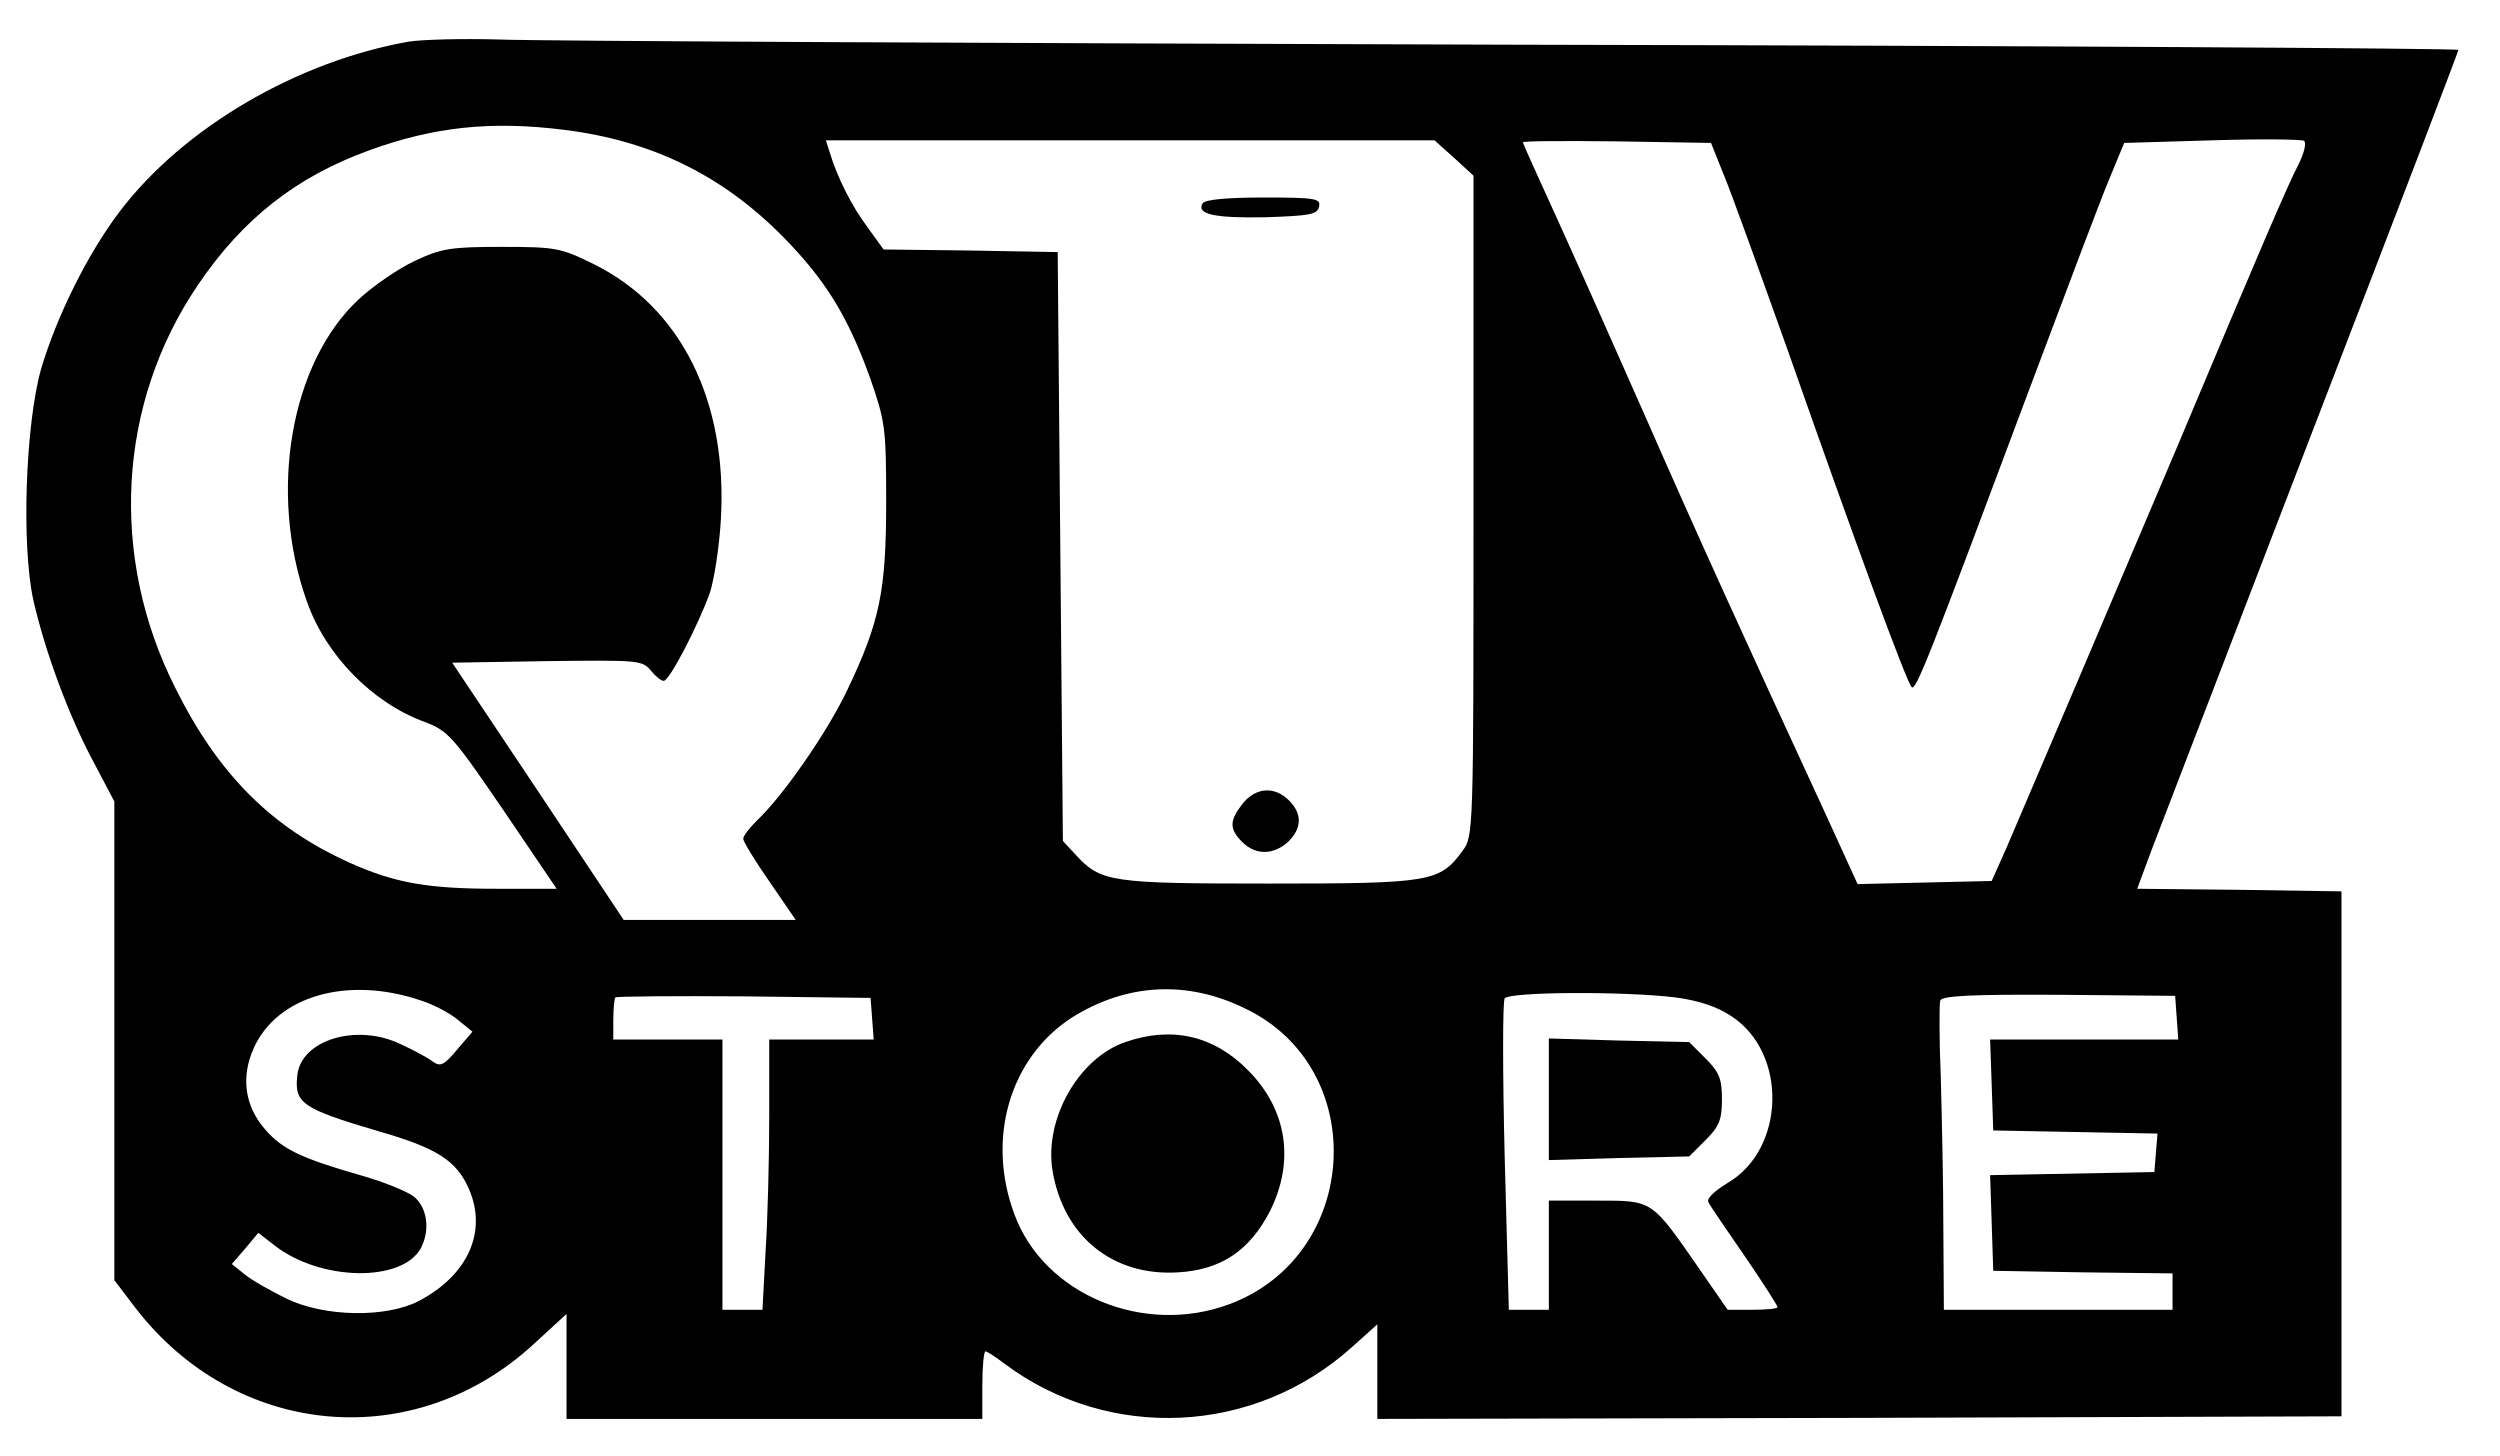
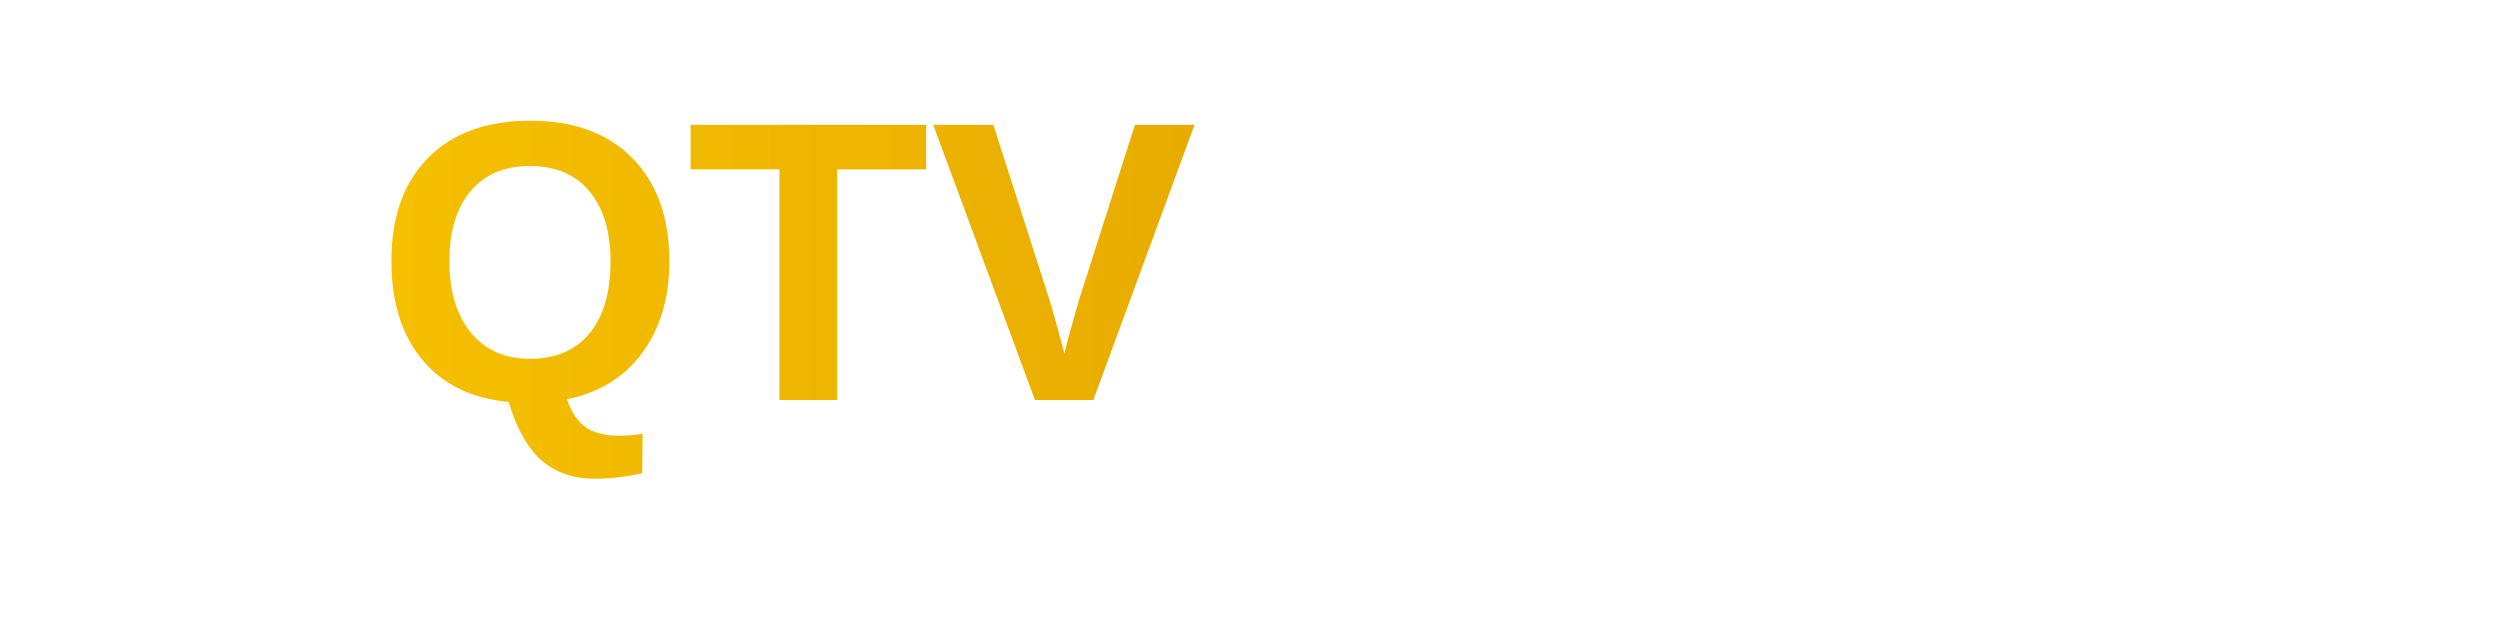
- <svg xmlns="http://www.w3.org/2000/svg" version="1.0" width="481pt" height="280pt" viewBox="0 0 481 280" preserveAspectRatio="xMidYMid meet">
-   <g transform="translate(0,280) scale(0.1,-0.1)" fill="#000000" stroke="none">
-     <path d="M787 2720 c-216 -38 -434 -166 -556 -326 -63 -83 -122 -203 -152 -304 -30 -107 -38 -338 -15 -444 23 -101 69 -225 117 -314 l39 -74 0 -460 0 -461 41 -54 c194 -251 537 -281 767 -68 l62 57 0 -101 0 -101 400 0 400 0 0 65 c0 36 3 65 6 65 3 0 20 -11 37 -24 201 -150 480 -137 668 32 l49 44 0 -91 0 -91 928 2 927 3 0 505 0 505 -197 3 -196 2 27 73 c15 39 154 401 309 804 155 402 282 734 282 737 0 3 -820 8 -1822 10 -1003 3 -1879 7 -1948 10 -69 2 -147 0 -173 -4z m300 -170 c167 -21 302 -87 418 -204 83 -84 126 -154 169 -273 29 -84 31 -95 31 -238 0 -172 -12 -231 -75 -363 -39 -82 -124 -204 -174 -251 -14 -14 -26 -29 -26 -35 0 -5 23 -43 51 -83 l50 -73 -165 0 -166 0 -165 248 -165 247 183 3 c173 2 183 2 199 -18 9 -11 20 -20 25 -20 11 0 66 106 89 170 8 25 18 88 21 141 13 228 -77 408 -245 491 -63 31 -72 33 -177 33 -98 0 -116 -3 -167 -27 -32 -15 -80 -48 -108 -74 -131 -122 -174 -371 -100 -580 36 -104 126 -196 227 -233 45 -17 54 -27 151 -169 l103 -152 -115 0 c-133 0 -196 11 -283 50 -151 68 -253 170 -336 337 -127 252 -111 547 44 775 86 127 189 208 330 259 124 45 234 57 376 39z m3335 -67 c-19 -36 -72 -159 -229 -533 -99 -234 -300 -706 -332 -780 l-29 -65 -129 -3 -129 -3 -63 138 c-155 335 -250 544 -346 763 -57 129 -133 300 -169 379 -36 79 -66 145 -66 147 0 3 81 3 181 2 l181 -3 24 -60 c14 -33 69 -186 124 -340 131 -373 228 -637 238 -647 8 -8 31 50 226 572 69 184 138 367 154 405 l29 70 169 5 c93 3 173 2 177 -1 5 -4 0 -24 -11 -46z m-1624 13 l37 -34 0 -636 c0 -626 0 -635 -21 -663 -44 -60 -61 -63 -372 -63 -306 0 -324 3 -372 55 l-25 27 -5 566 -5 567 -168 3 -167 2 -31 43 c-30 40 -58 95 -73 145 l-7 22 585 0 586 0 38 -34z m-1988 -1621 c25 -8 57 -25 72 -38 l27 -22 -30 -35 c-25 -30 -32 -33 -47 -22 -9 7 -37 22 -61 33 -85 41 -192 8 -199 -60 -6 -54 9 -64 158 -108 111 -32 148 -56 172 -110 36 -82 -1 -166 -96 -216 -63 -33 -183 -31 -256 5 -30 15 -66 35 -79 46 l-25 20 26 30 25 30 31 -24 c88 -69 246 -72 282 -5 18 35 12 78 -14 99 -13 10 -60 29 -103 41 -112 32 -150 50 -182 87 -40 45 -48 101 -23 157 45 101 181 140 322 92z m1587 -16 c240 -116 220 -474 -31 -568 -165 -62 -357 18 -414 172 -55 146 -9 302 110 379 105 66 222 73 335 17z m-719 -19 l3 -40 -100 0 -101 0 0 -147 c0 -82 -3 -199 -7 -260 l-6 -113 -39 0 -38 0 0 260 0 260 -105 0 -105 0 0 38 c0 21 2 41 4 43 2 2 114 3 248 2 l243 -3 3 -40z m1545 41 c46 -6 81 -18 108 -36 109 -71 104 -256 -7 -321 -26 -16 -41 -30 -37 -37 3 -7 35 -53 70 -104 35 -51 63 -95 63 -98 0 -3 -22 -5 -48 -5 l-48 0 -54 78 c-93 134 -89 132 -197 132 l-93 0 0 -105 0 -105 -39 0 -38 0 -8 294 c-4 162 -4 300 0 305 8 13 231 14 328 2z m965 -39 l3 -42 -181 0 -181 0 3 -87 3 -88 158 -3 158 -3 -3 -37 -3 -37 -158 -3 -158 -3 3 -92 3 -92 173 -3 172 -2 0 -35 0 -35 -220 0 -220 0 -1 158 c0 86 -3 217 -5 291 -3 73 -3 139 -1 146 4 9 57 12 229 11 l223 -2 3 -42z" />
-     <path d="M2314 2409 c-13 -21 22 -29 121 -27 86 3 100 5 103 21 3 15 -7 17 -107 17 -70 0 -112 -4 -117 -11z" />
-     <path d="M2391 1254 c-26 -33 -26 -49 -1 -74 26 -26 60 -25 88 0 27 26 28 54 2 80 -28 28 -64 25 -89 -6z" />
-     <path d="M2165 795 c-90 -31 -156 -148 -140 -247 21 -127 116 -204 242 -196 83 5 137 42 176 117 49 97 33 197 -42 272 -66 67 -147 85 -236 54z" />
-     <path d="M2980 685 l0 -117 135 4 135 3 32 32 c26 26 31 39 31 78 0 39 -5 52 -31 78 l-32 32 -135 3 -135 4 0 -117z" />
-   </g>
+ <svg xmlns="http://www.w3.org/2000/svg" viewBox="0 0 200 50" width="200" height="50">
+   <defs>
+     <linearGradient id="grad" x1="0%" y1="0%" x2="100%" y2="0%">
+       <stop offset="0%" stop-color="#f5c000" />
+       <stop offset="100%" stop-color="#e8ac00" />
+     </linearGradient>
+     <style>
+             .text { font-family: Arial, sans-serif; font-weight: bold; font-size: 32px; fill: url(#grad); }
+             .icon { fill: url(#grad); }
+         </style>
+   </defs>
+   <text class="text" x="30" y="32">QTV</text>
</svg>
